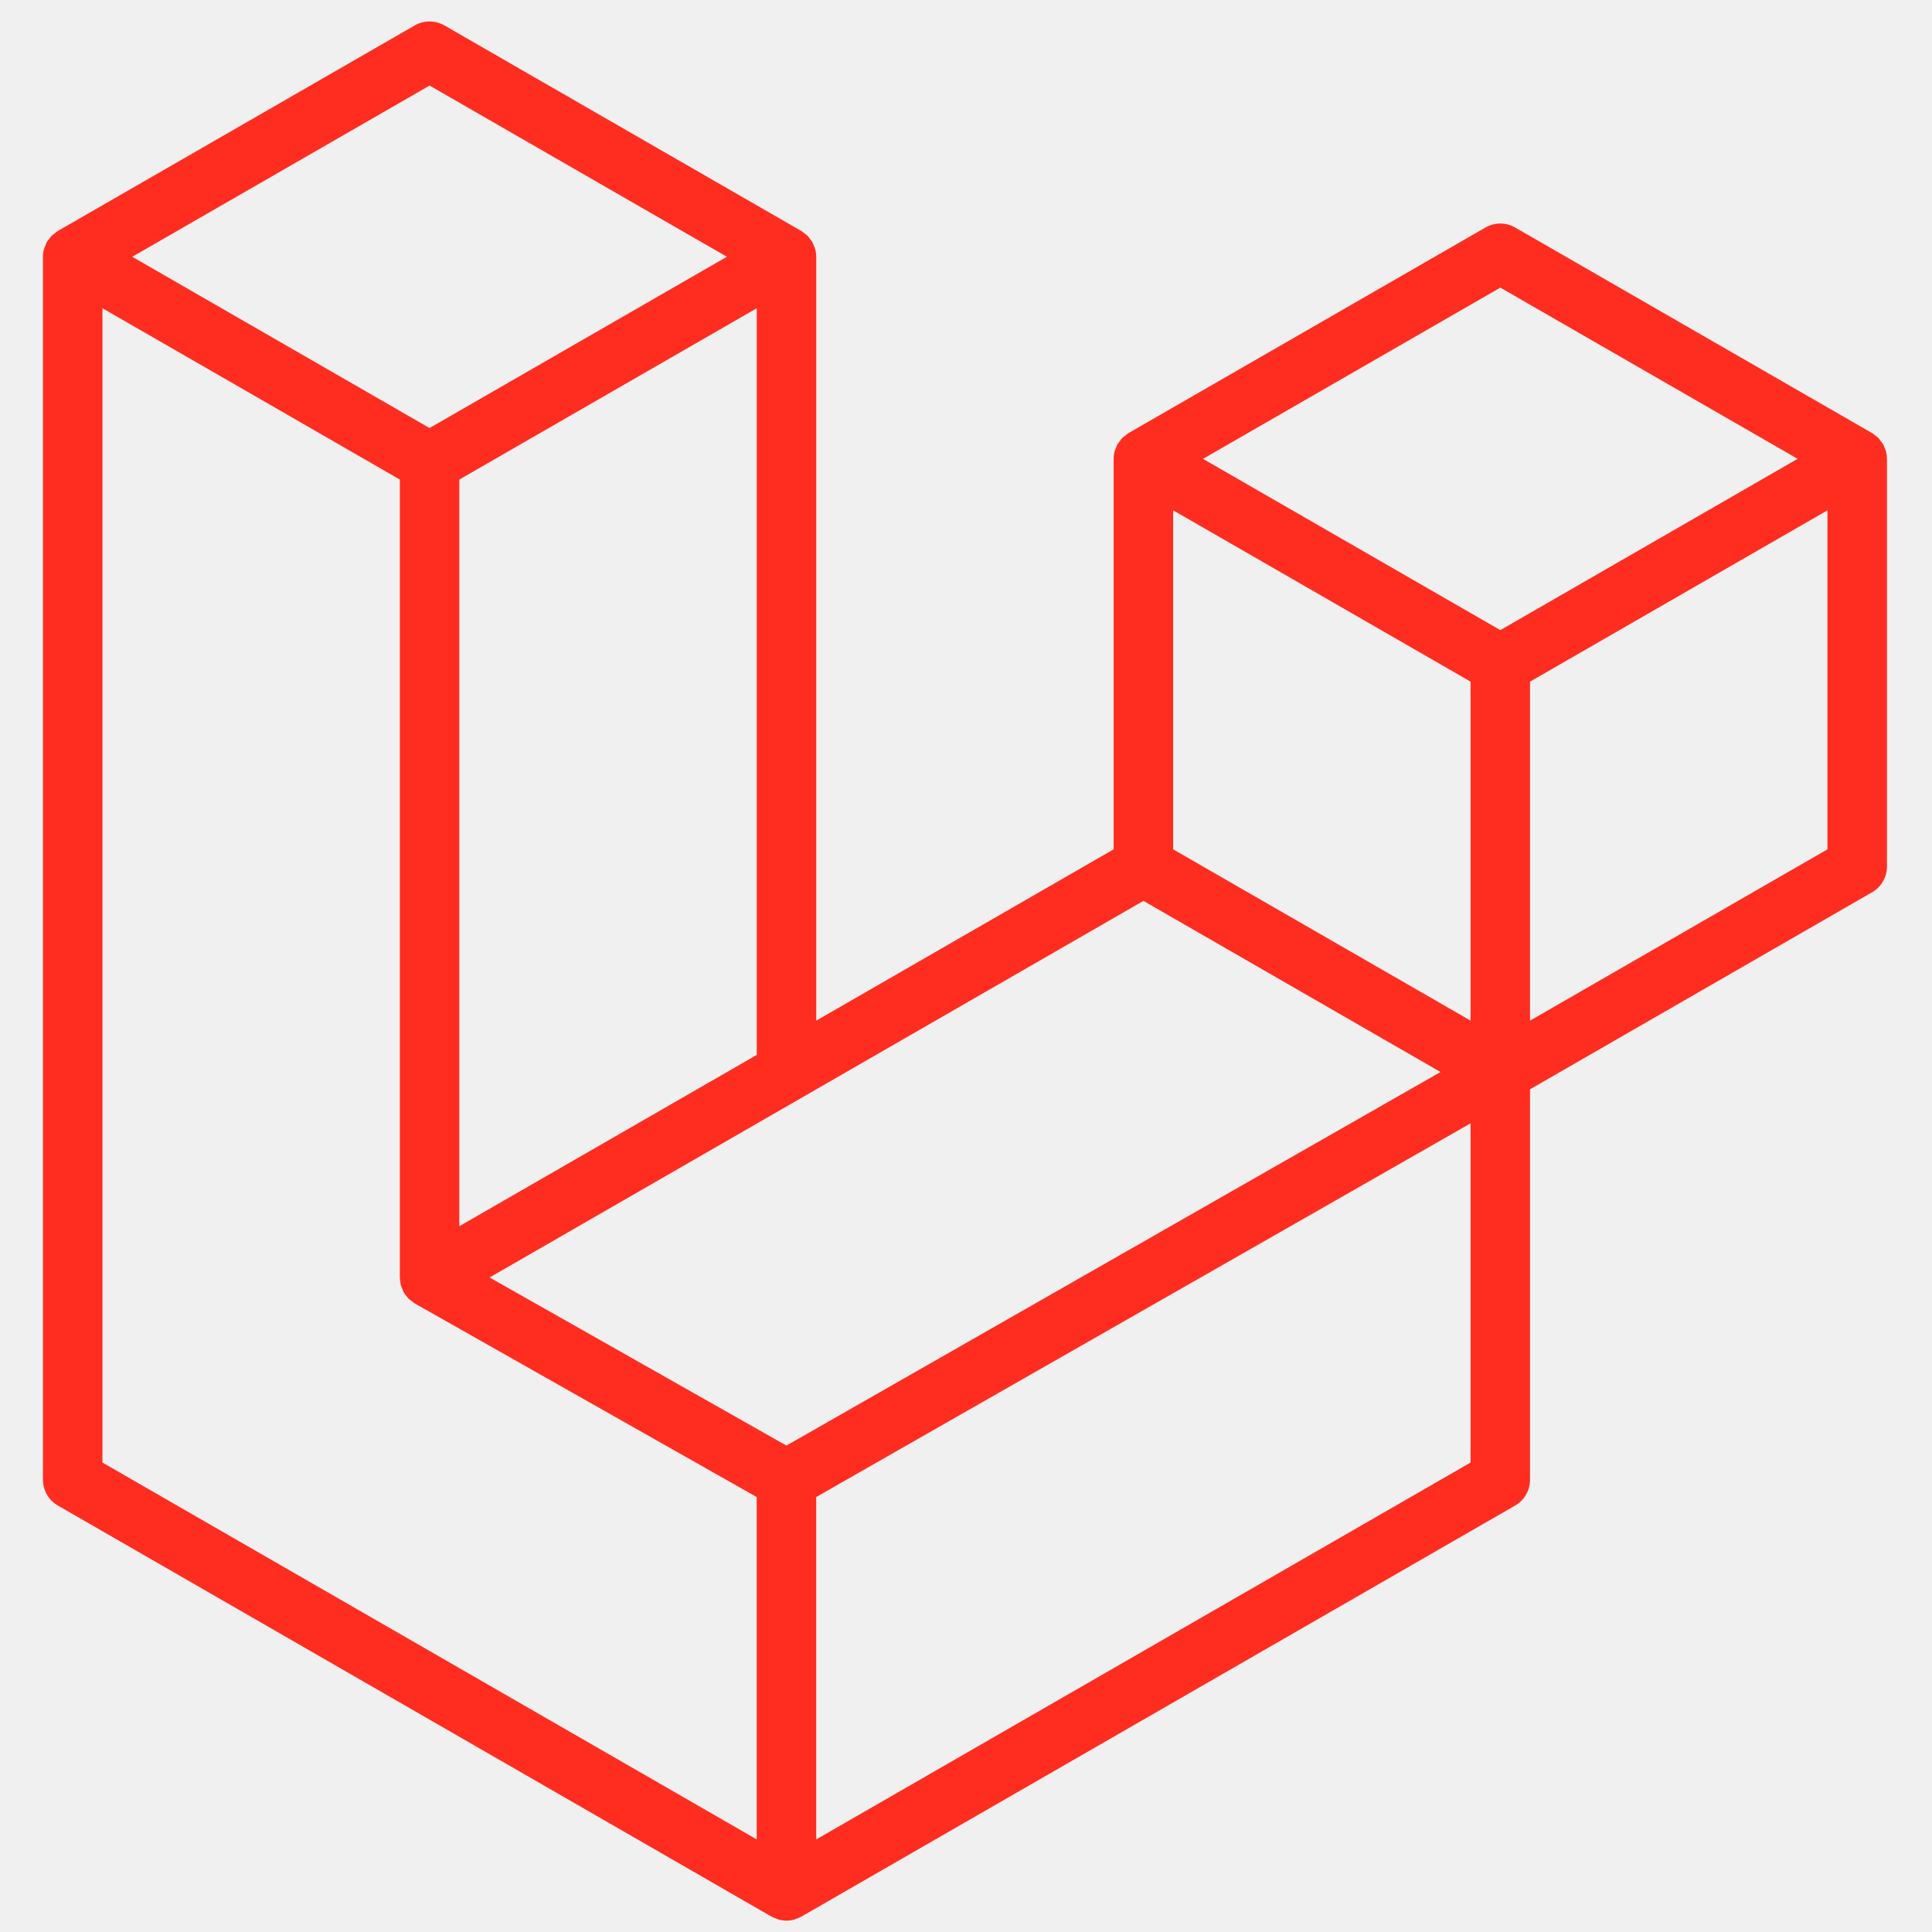
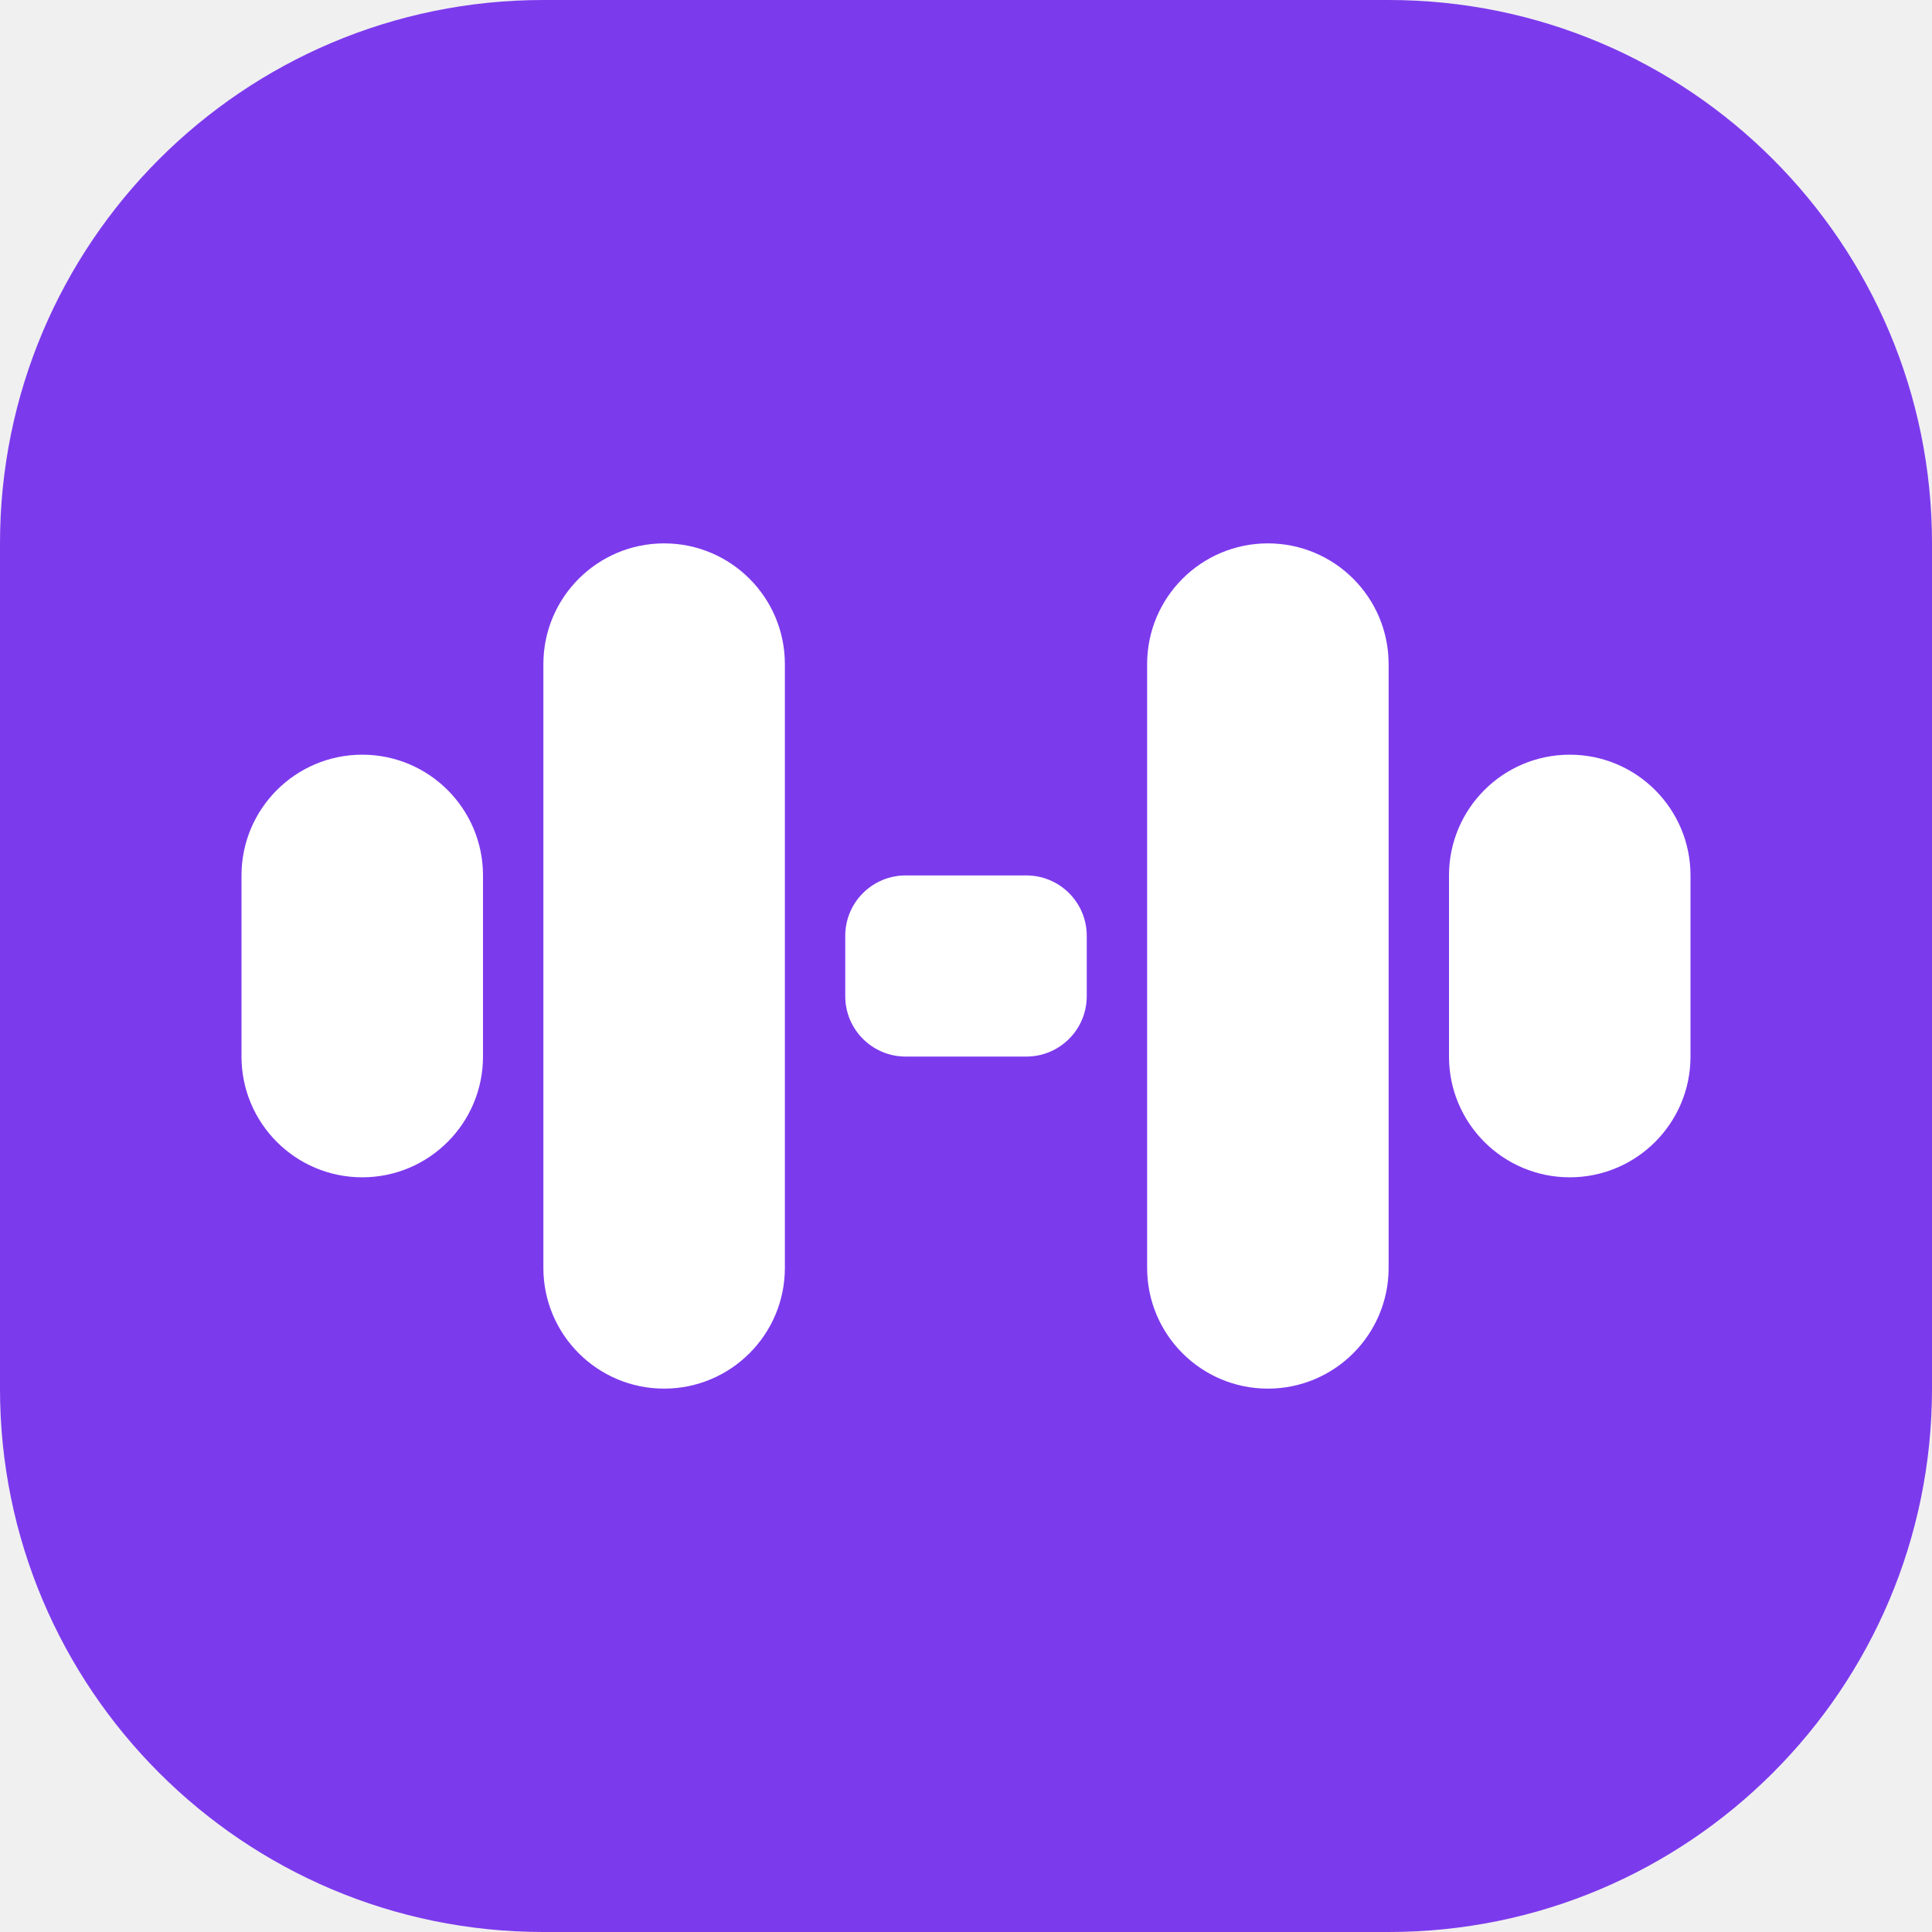
- <svg xmlns="http://www.w3.org/2000/svg" width="166" height="166" viewBox="0 0 166 166" fill="none">
-   <path fill-rule="evenodd" clip-rule="evenodd" d="M162.041 38.759C162.099 38.977 162.129 39.201 162.13 39.426V74.452C162.13 74.902 162.011 75.344 161.786 75.733C161.561 76.122 161.237 76.444 160.847 76.668L131.462 93.594V127.141C131.462 128.054 130.977 128.897 130.186 129.357L68.847 164.683C68.707 164.763 68.554 164.814 68.401 164.868C68.343 164.887 68.289 164.922 68.228 164.938C67.8 165.051 67.349 165.051 66.92 164.938C66.85 164.919 66.786 164.881 66.719 164.855C66.579 164.804 66.432 164.76 66.298 164.683L4.972 129.357C4.583 129.133 4.259 128.81 4.034 128.421C3.808 128.032 3.69 127.591 3.689 127.141L3.689 22.063C3.689 21.834 3.721 21.61 3.779 21.393C3.798 21.32 3.843 21.253 3.868 21.179C3.916 21.045 3.961 20.908 4.031 20.783C4.079 20.7 4.149 20.633 4.206 20.557C4.28 20.454 4.347 20.349 4.433 20.26C4.506 20.186 4.602 20.132 4.685 20.068C4.778 19.992 4.861 19.909 4.966 19.848L35.633 2.185C36.022 1.961 36.462 1.844 36.91 1.844C37.358 1.844 37.798 1.961 38.186 2.185L68.851 19.848H68.857C68.959 19.912 69.045 19.992 69.138 20.065C69.221 20.129 69.313 20.186 69.387 20.257C69.476 20.349 69.54 20.454 69.616 20.557C69.671 20.633 69.744 20.7 69.789 20.783C69.862 20.911 69.904 21.045 69.955 21.179C69.98 21.253 70.025 21.32 70.044 21.396C70.103 21.614 70.133 21.838 70.133 22.063V87.694L95.686 72.974V39.423C95.686 39.2 95.718 38.973 95.775 38.759C95.798 38.683 95.839 38.615 95.865 38.542C95.916 38.408 95.96 38.271 96.031 38.146C96.079 38.063 96.149 37.996 96.203 37.92C96.279 37.818 96.343 37.712 96.433 37.623C96.506 37.549 96.599 37.495 96.681 37.431C96.777 37.355 96.86 37.272 96.962 37.211L127.633 19.548C128.021 19.324 128.461 19.206 128.91 19.206C129.358 19.206 129.798 19.324 130.186 19.548L160.85 37.211C160.959 37.275 161.042 37.355 161.137 37.428C161.217 37.492 161.31 37.549 161.383 37.62C161.473 37.712 161.536 37.818 161.613 37.92C161.67 37.996 161.741 38.063 161.785 38.146C161.859 38.271 161.9 38.408 161.951 38.542C161.98 38.615 162.021 38.683 162.041 38.759ZM157.018 72.974V43.848L146.287 50.028L131.462 58.568V87.694L157.021 72.974H157.018ZM126.354 125.663V96.518L111.771 104.85L70.13 128.626V158.046L126.354 125.663ZM8.801 26.485V125.663L65.018 158.043V128.629L35.649 112L35.64 111.994L35.627 111.988C35.528 111.93 35.445 111.847 35.353 111.777C35.273 111.713 35.18 111.662 35.11 111.592L35.104 111.582C35.021 111.502 34.963 111.403 34.893 111.314C34.829 111.228 34.753 111.154 34.702 111.065L34.699 111.055C34.641 110.96 34.606 110.845 34.565 110.736C34.523 110.64 34.469 110.551 34.443 110.449C34.411 110.328 34.405 110.197 34.392 110.072C34.379 109.976 34.354 109.881 34.354 109.785V109.778V41.205L19.532 32.662L8.801 26.485ZM36.913 7.35L11.364 22.063L36.907 36.777L62.453 22.06L36.907 7.35H36.913ZM50.2 99.174L65.022 90.637V26.485L54.291 32.665L39.466 41.205V105.357L50.2 99.174ZM128.91 24.713L103.363 39.426L128.91 54.14L154.453 39.423L128.91 24.713ZM126.354 58.568L111.529 50.028L100.798 43.848V72.974L115.619 81.511L126.354 87.694V58.568ZM67.571 124.205L105.042 102.803L123.772 92.109L98.245 77.405L68.854 94.334L42.066 109.762L67.571 124.205Z" fill="#FF2D20" />
+ <svg xmlns="http://www.w3.org/2000/svg" width="64" height="64" viewBox="0 0 64 64" fill="none">
+   <rect width="64" height="64" rx="18" fill="#7C3AED" />
+   <rect x="8" y="25" width="8" height="14" rx="4" fill="white" />
+   <rect x="18" y="18" width="8" height="28" rx="4" fill="white" />
+   <rect x="28" y="29" width="8" height="6" rx="2" fill="white" />
+   <rect x="38" y="18" width="8" height="28" rx="4" fill="white" />
+   <rect x="48" y="25" width="8" height="14" rx="4" fill="white" />
</svg>
